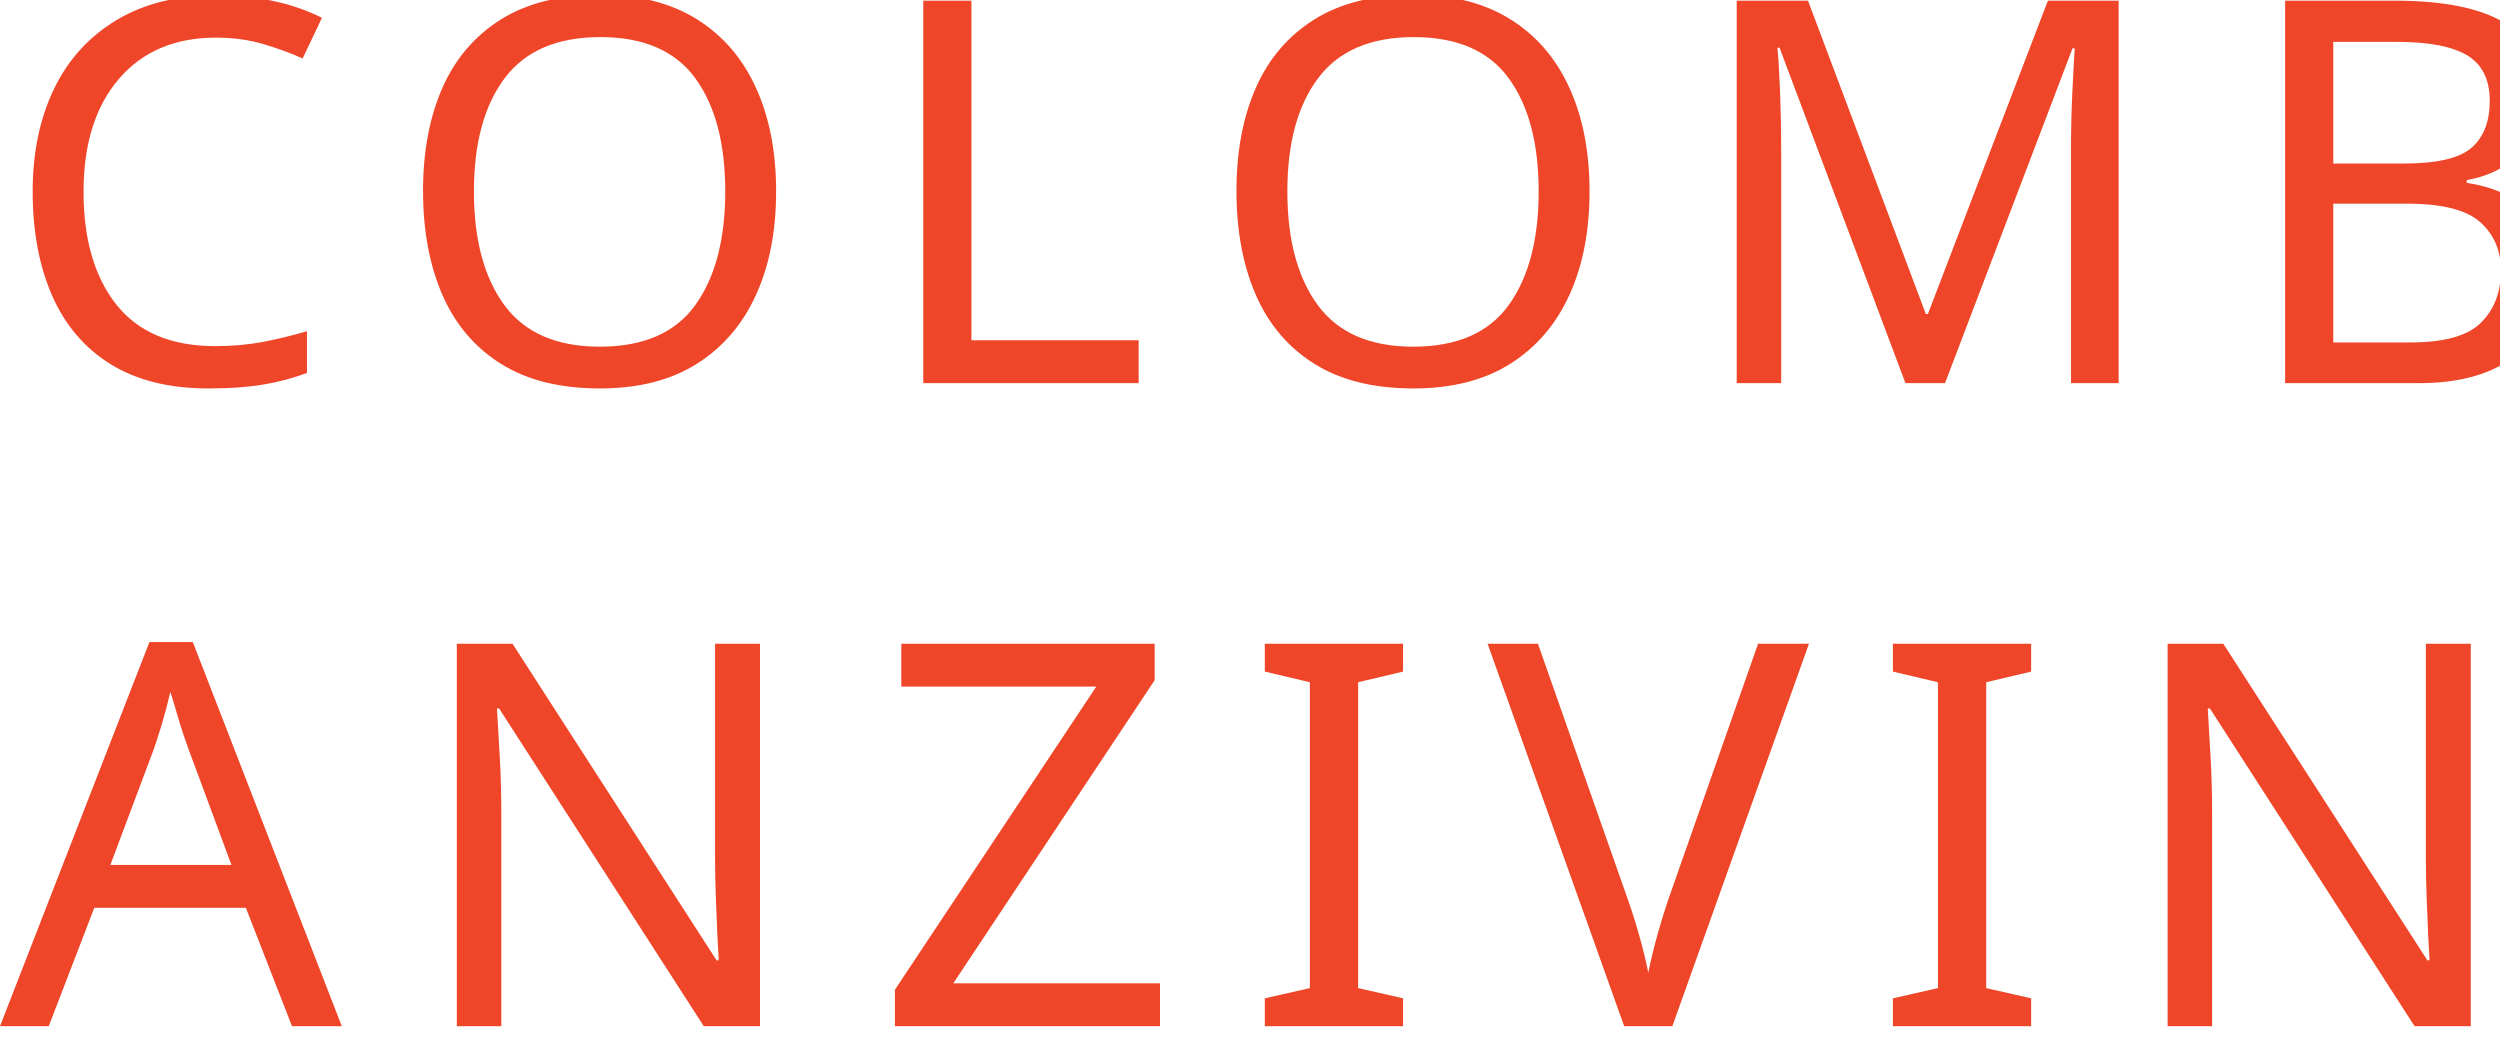
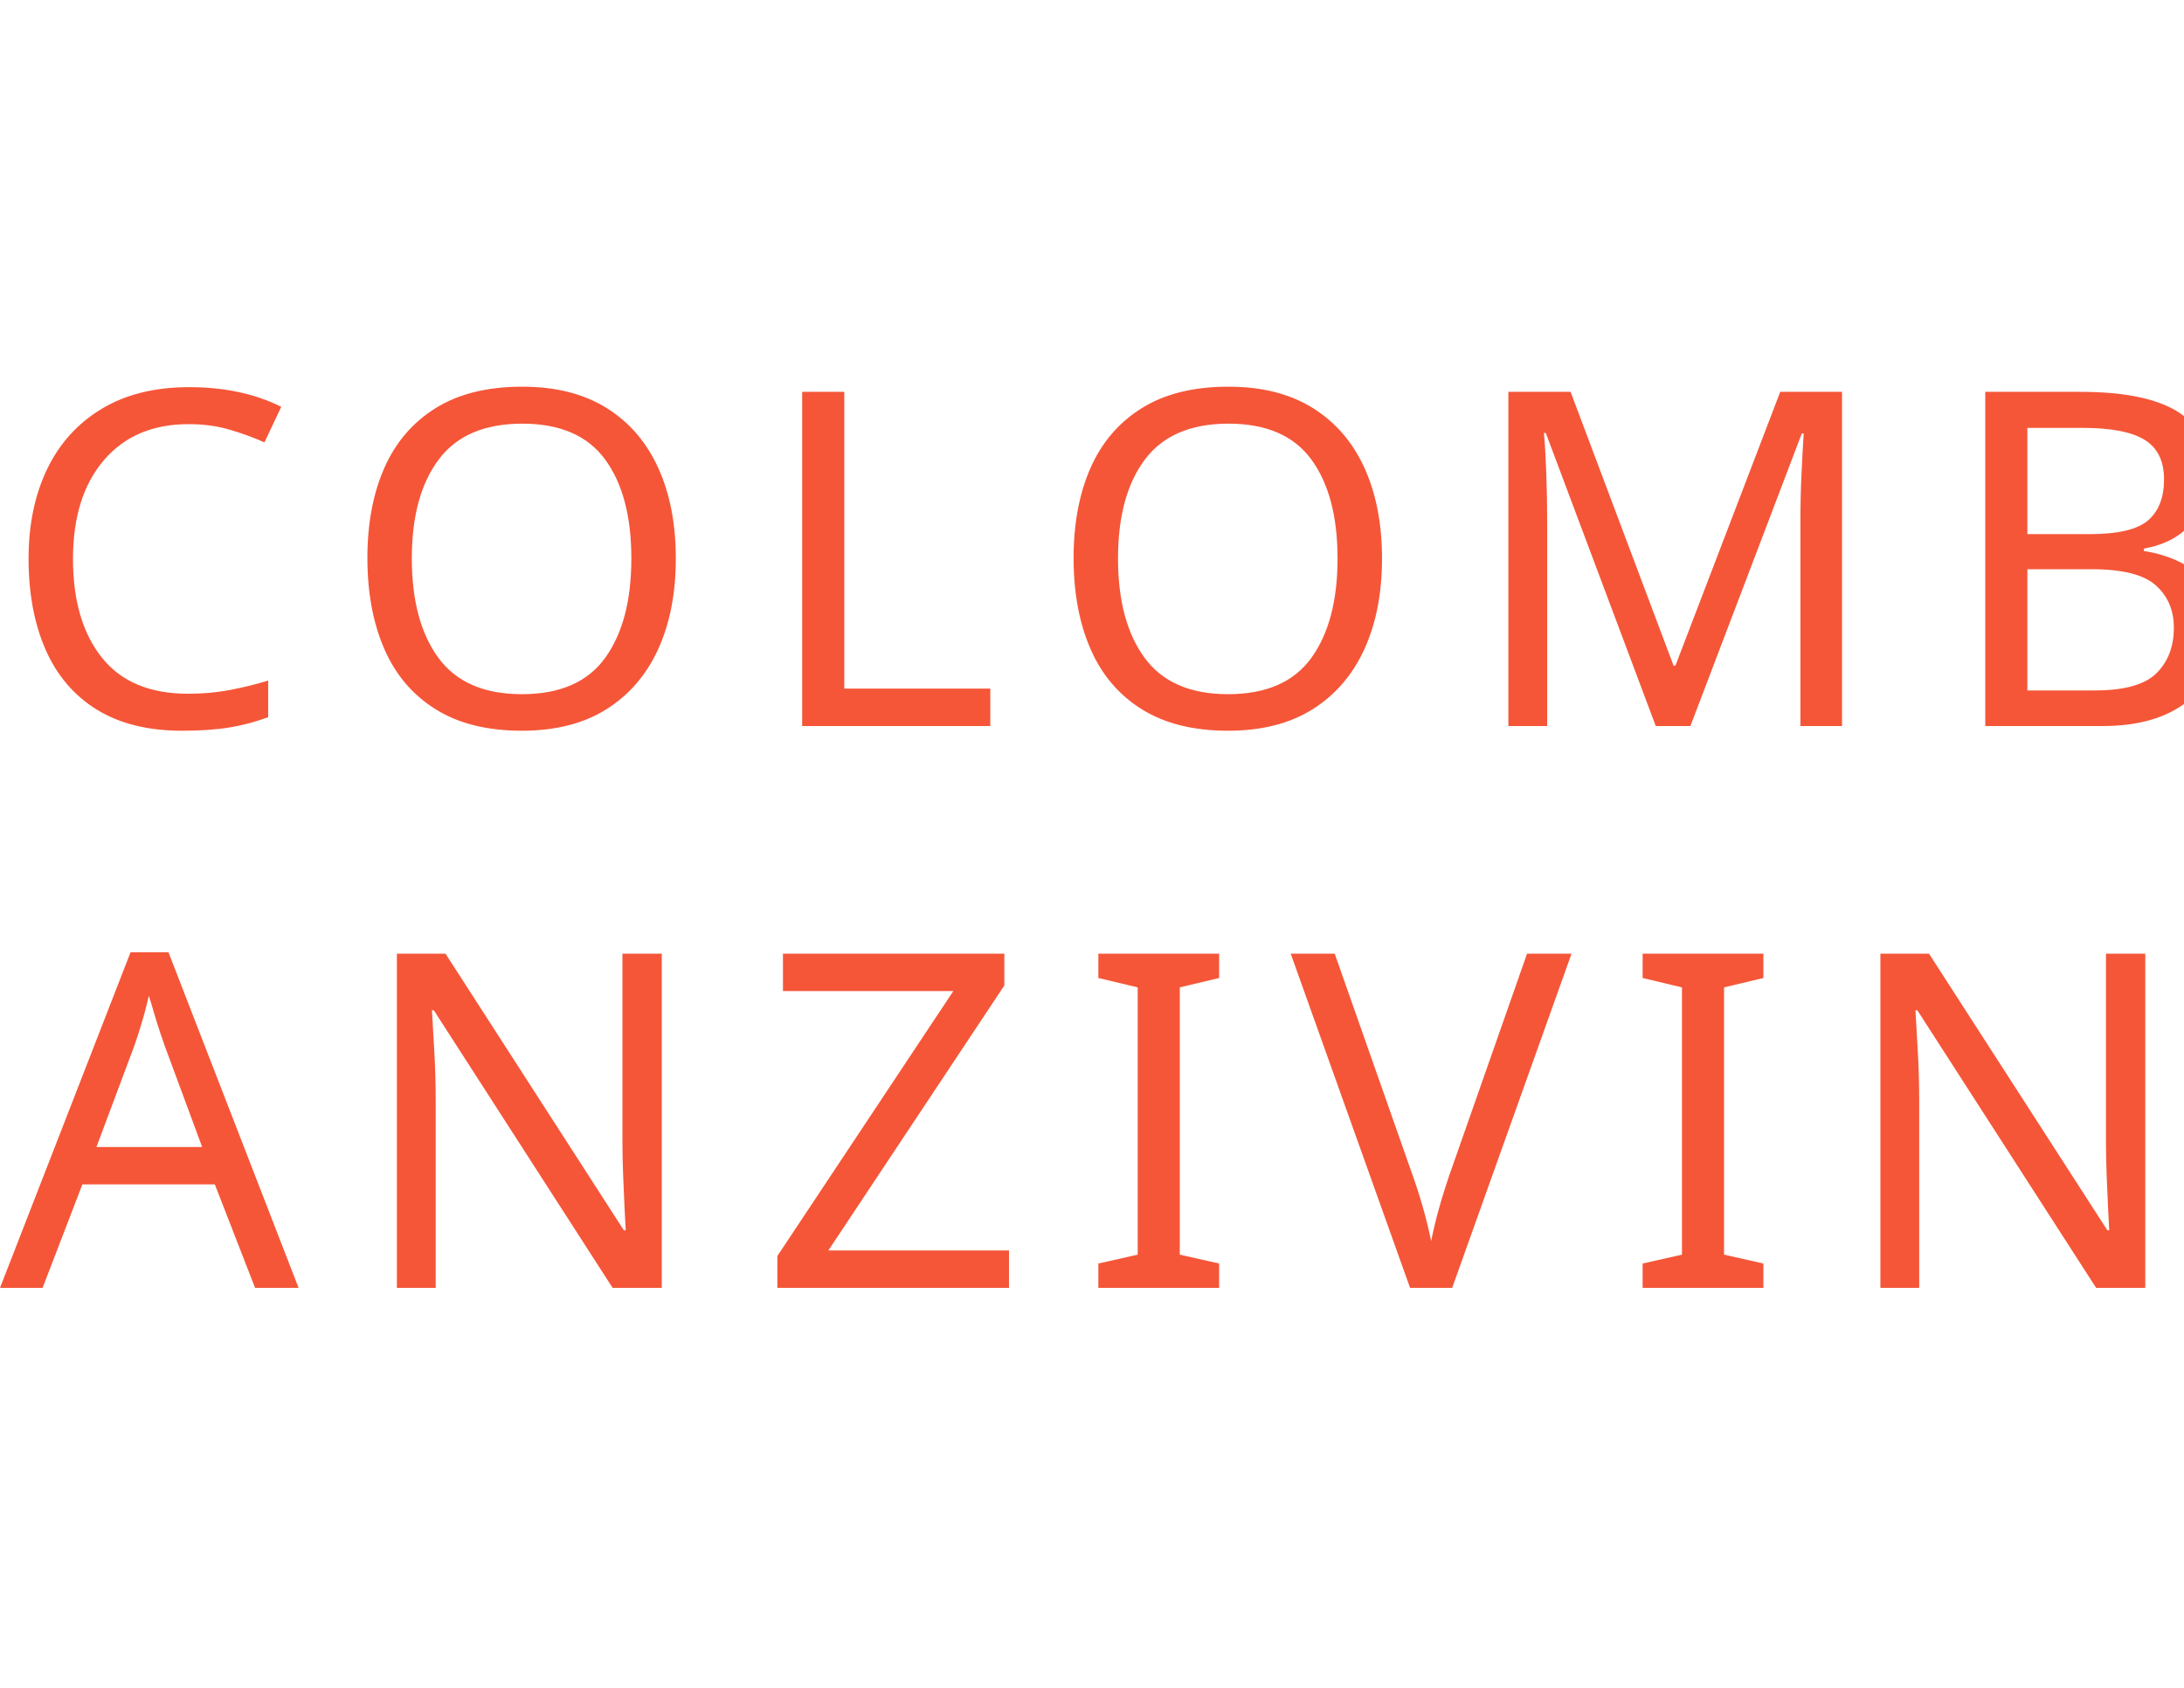
- <svg xmlns="http://www.w3.org/2000/svg" version="1.1" id="Layer_1" x="0px" y="0px" viewBox="0 0 360 149.2" enable-background="new 0 0 360 149.2" xml:space="preserve">
+ <svg xmlns="http://www.w3.org/2000/svg" version="1.1" id="Layer_1" x="0px" y="0px" viewBox="0 0 792 612" enable-background="new 0 0 792 612" xml:space="preserve">
  <g>
-     <text transform="matrix(1 0 0 1 1.697540e-04 55.1708)">
-       <tspan x="0" y="0" fill="#EF4629" font-family="'DINCondensed-Bold'" font-size="77.147" letter-spacing="9">COLOMBINA</tspan>
-       <tspan x="0" y="92.6" fill="#EF4629" font-family="'DINCondensed-Bold'" font-size="77.147" letter-spacing="9">ANZIVINO</tspan>
-     </text>
+     <text transform="matrix(1 0 0 1 1.276987e-03 263.2549)" fill="#F55638" font-family="'DINCondensed-Bold'" font-size="169.724" letter-spacing="19">COLOMBINA</text>
+     <text transform="matrix(1 0 0 1 1.276987e-03 466.9742)" fill="#F55638" font-family="'DINCondensed-Bold'" font-size="169.724" letter-spacing="19">ANZIVINO</text>
  </g>
</svg>
